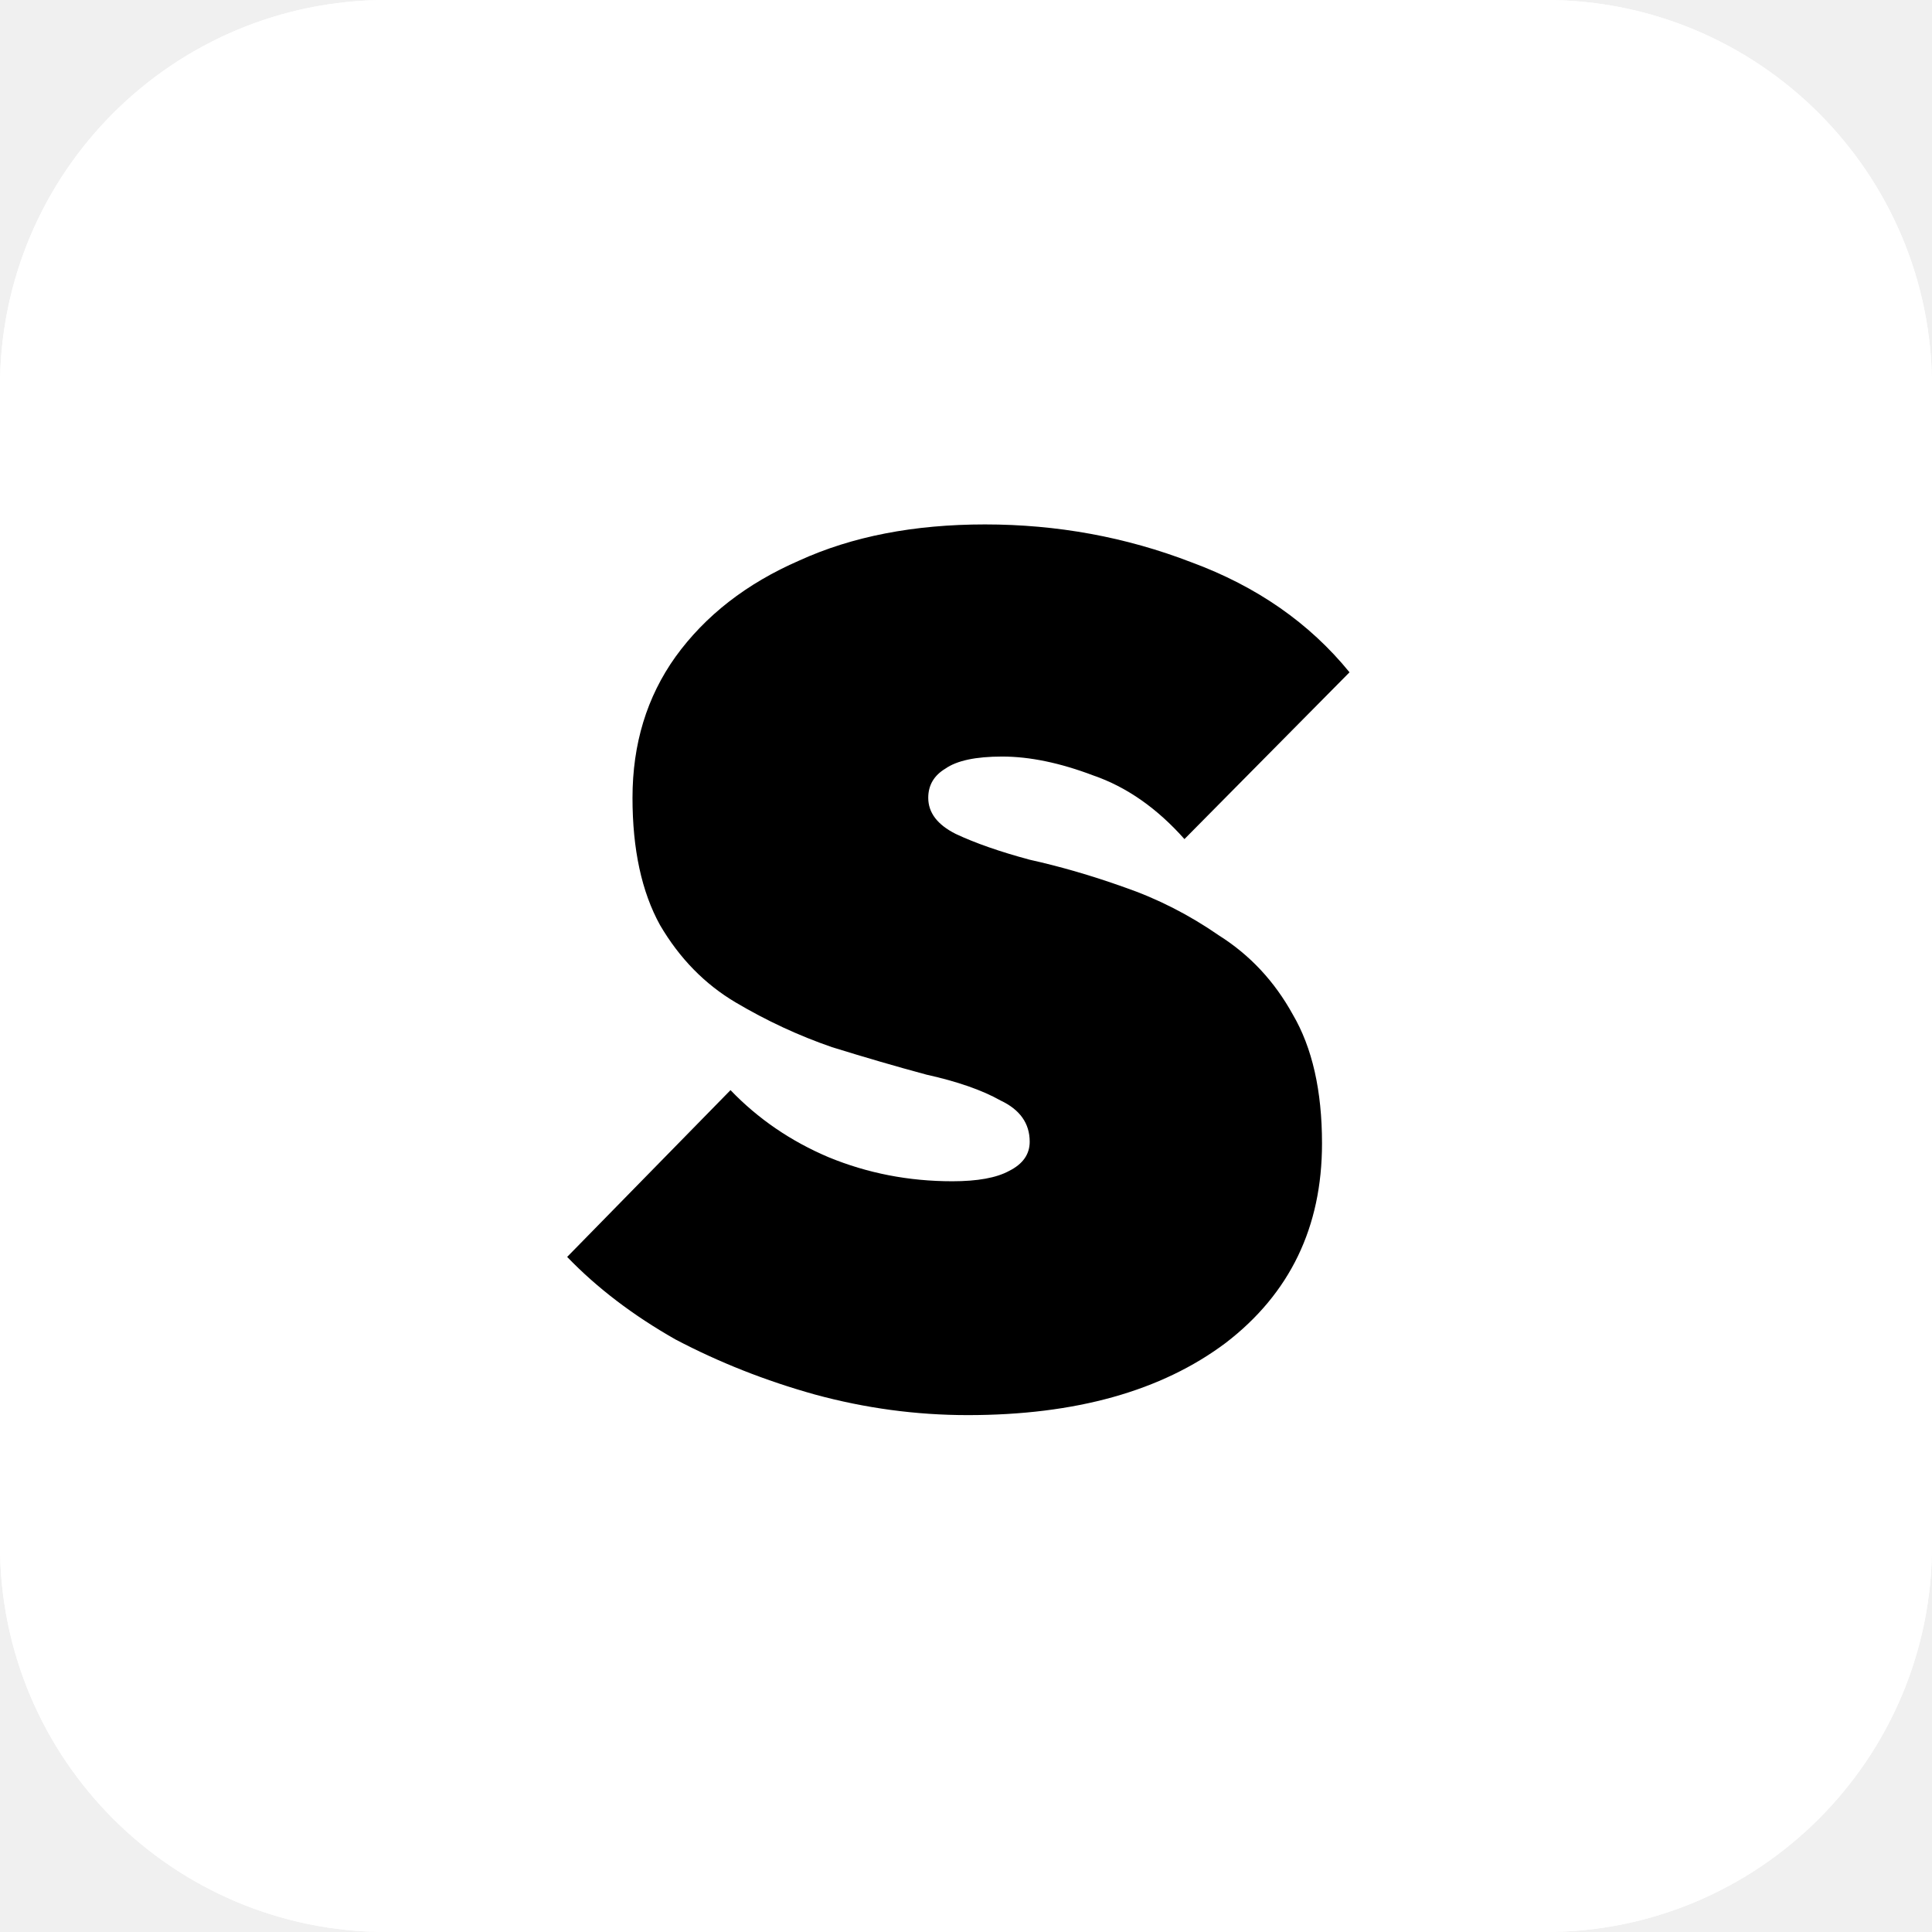
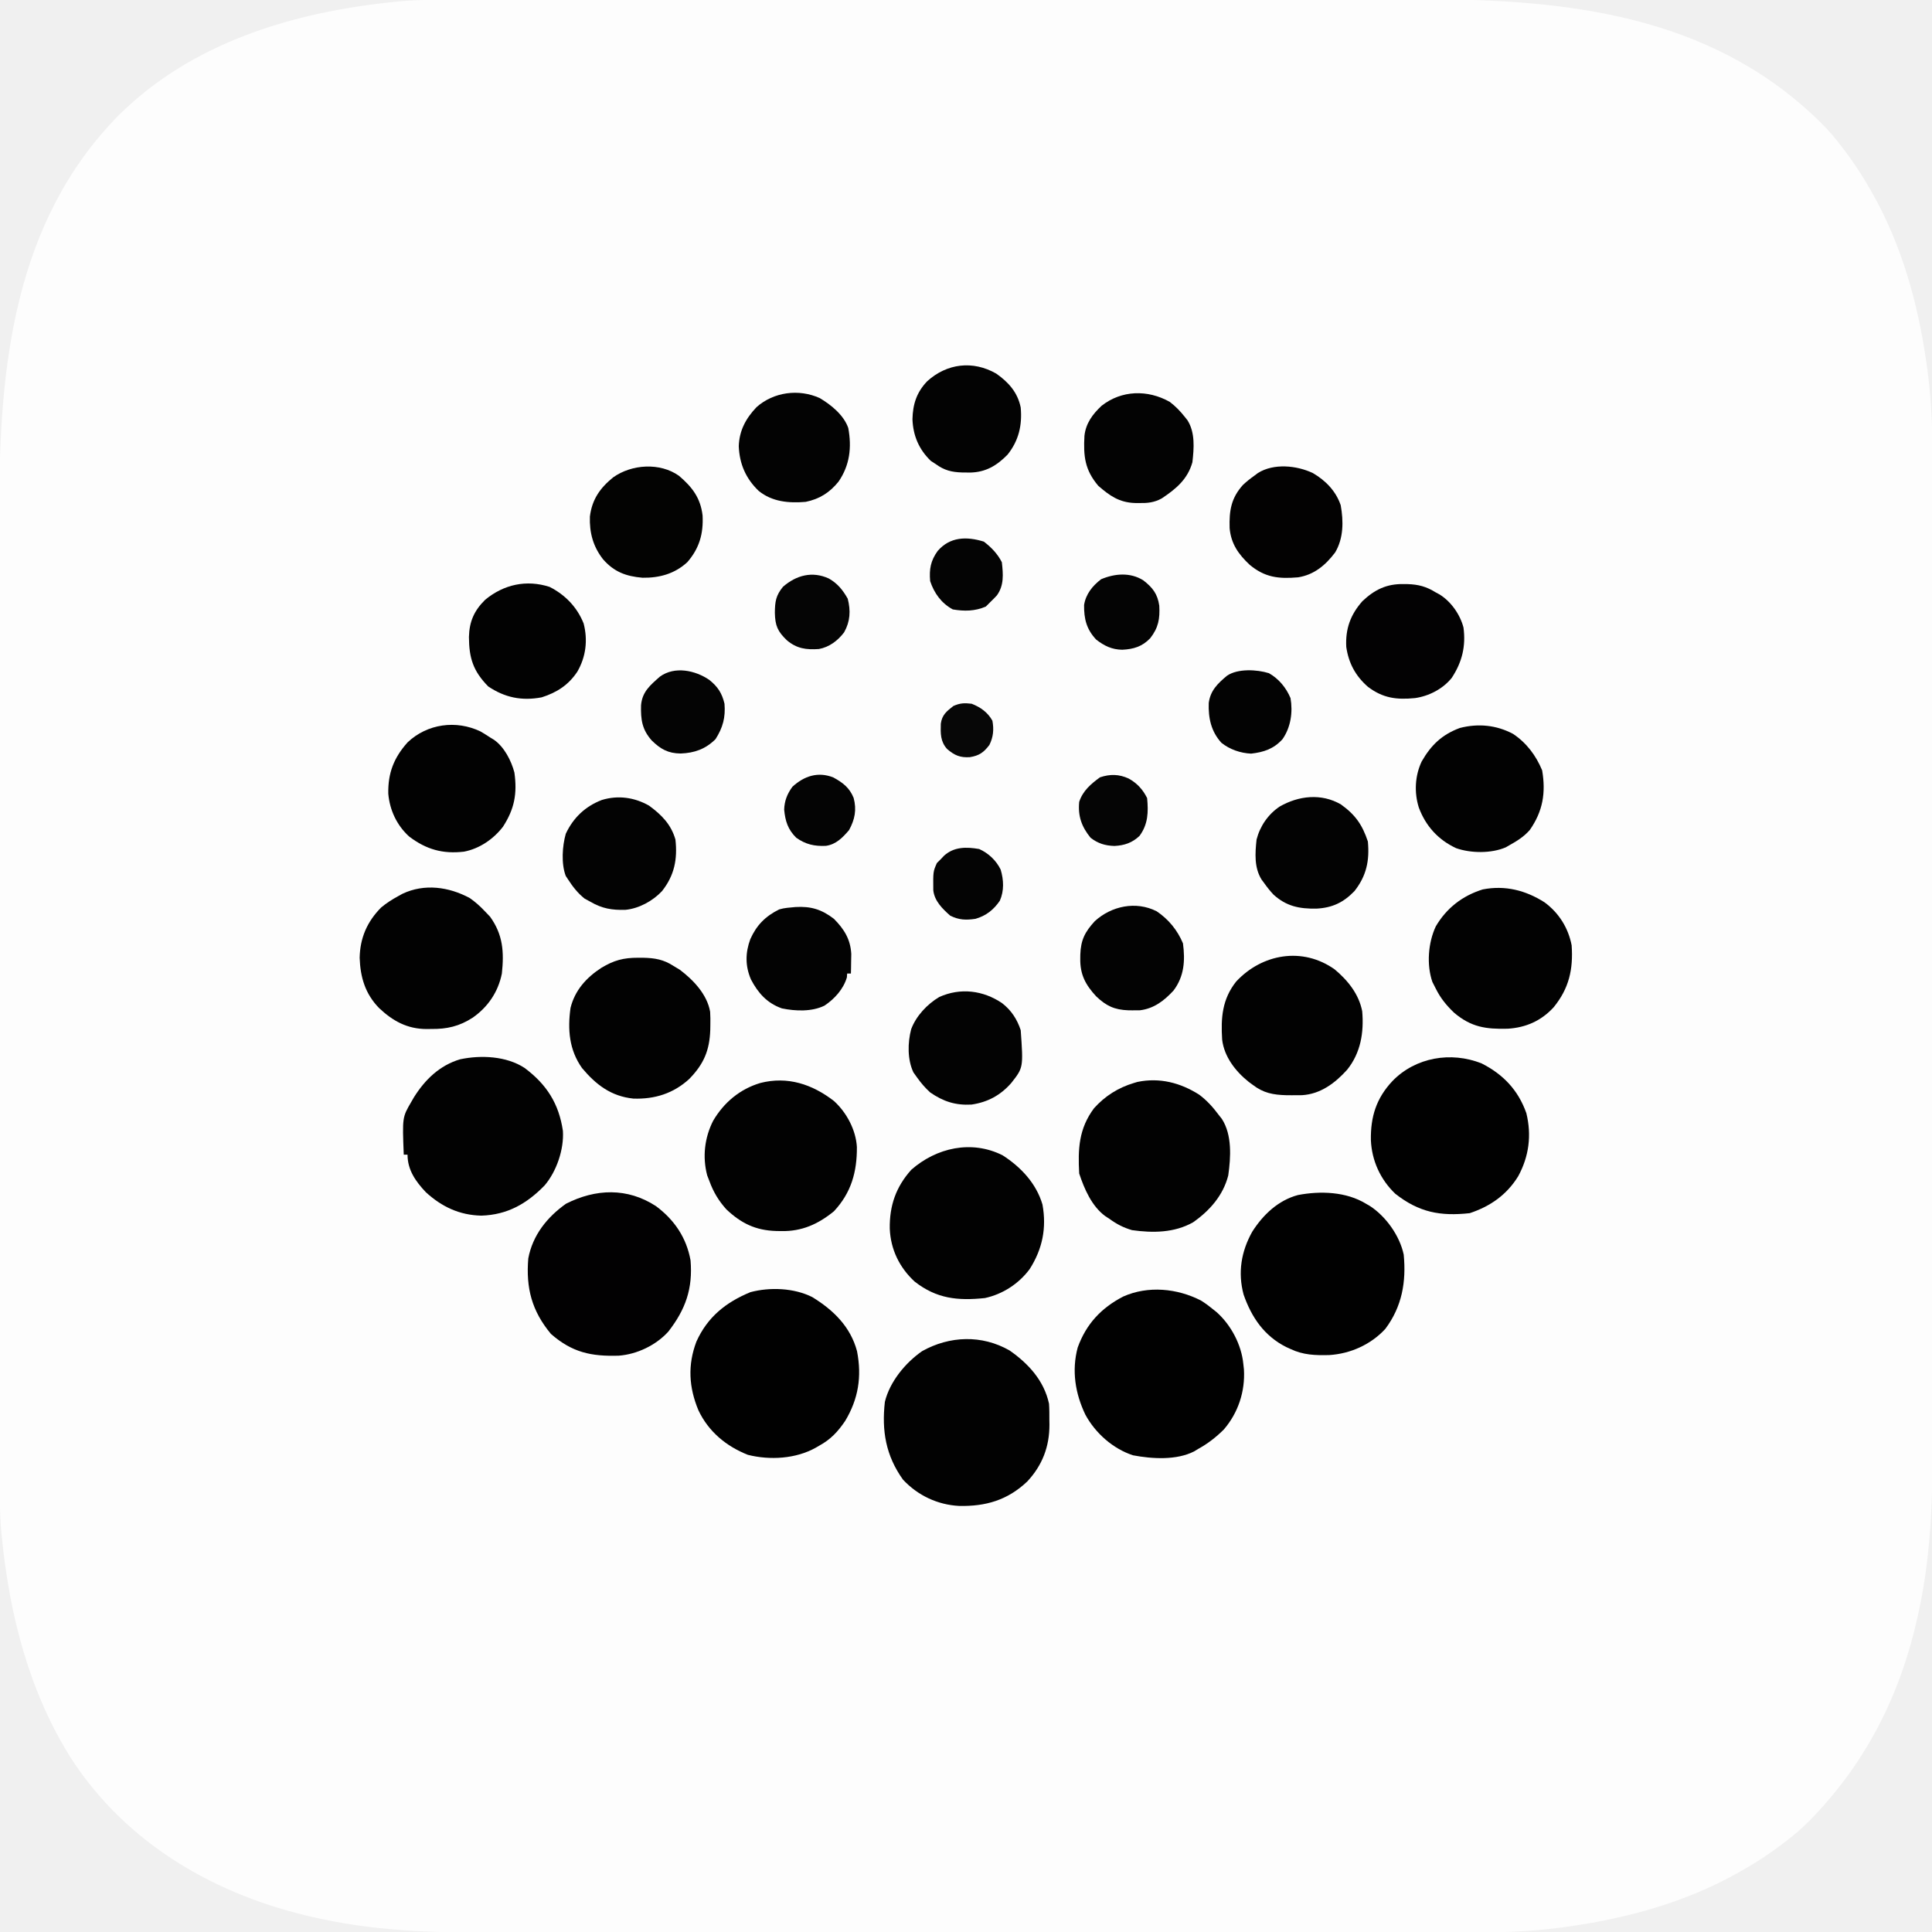
- <svg xmlns="http://www.w3.org/2000/svg" width="100" height="100" viewBox="0 0 100 100" fill="none">
-   <g clip-path="url(#clip0_1399_2)">
-     <rect width="100" height="100" rx="20" fill="white" />
-     <rect width="100" height="100" fill="white" />
-     <path d="M50.093 73.246C47.423 73.246 44.783 72.89 42.172 72.178C39.621 71.466 37.218 70.517 34.963 69.33C32.768 68.084 30.899 66.66 29.356 65.058L37.811 56.425C39.235 57.908 40.926 59.065 42.884 59.896C44.901 60.727 47.037 61.142 49.292 61.142C50.597 61.142 51.576 60.964 52.229 60.608C52.941 60.252 53.297 59.748 53.297 59.095C53.297 58.146 52.793 57.434 51.784 56.959C50.835 56.425 49.559 55.98 47.957 55.624C46.414 55.209 44.783 54.734 43.062 54.2C41.341 53.607 39.68 52.835 38.078 51.886C36.476 50.937 35.171 49.602 34.162 47.881C33.213 46.16 32.738 43.965 32.738 41.295C32.738 38.506 33.48 36.074 34.963 33.997C36.506 31.861 38.642 30.2 41.371 29.013C44.1 27.767 47.304 27.144 50.983 27.144C54.721 27.144 58.281 27.797 61.663 29.102C65.045 30.348 67.774 32.247 69.851 34.798L61.307 43.431C59.883 41.829 58.311 40.731 56.59 40.138C54.869 39.485 53.297 39.159 51.873 39.159C50.508 39.159 49.529 39.367 48.936 39.782C48.343 40.138 48.046 40.642 48.046 41.295C48.046 42.066 48.521 42.689 49.47 43.164C50.479 43.639 51.754 44.084 53.297 44.499C54.899 44.855 56.531 45.33 58.192 45.923C59.913 46.516 61.544 47.347 63.087 48.415C64.689 49.424 65.965 50.788 66.914 52.509C67.923 54.23 68.427 56.455 68.427 59.184C68.427 63.515 66.766 66.957 63.443 69.508C60.12 72 55.67 73.246 50.093 73.246Z" fill="black" />
-   </g>
-   <defs>
-     <clipPath id="clip0_1399_2">
-       <rect width="100" height="100" rx="20" fill="black" />
-     </clipPath>
-   </defs>
+ <svg xmlns="http://www.w3.org/2000/svg" version="1.1" width="1024" height="1024">
+   <path d="M0 0 C2.382 -0.003 4.764 -0.006 7.147 -0.009 C12.99 -0.016 18.832 -0.019 24.675 -0.019 C31.68 -0.02 38.685 -0.027 45.69 -0.034 C62.619 -0.05 79.548 -0.056 96.477 -0.06 C104.496 -0.063 112.516 -0.066 120.535 -0.07 C148.024 -0.083 175.512 -0.094 203.001 -0.097 C204.725 -0.097 206.449 -0.098 208.173 -0.098 C209.901 -0.098 211.628 -0.098 213.356 -0.098 C216.823 -0.099 220.289 -0.099 223.755 -0.1 C224.614 -0.1 225.474 -0.1 226.359 -0.1 C254.194 -0.104 282.028 -0.12 309.863 -0.143 C339.337 -0.168 368.812 -0.181 398.286 -0.182 C401.529 -0.183 404.771 -0.183 408.014 -0.183 C408.812 -0.183 409.61 -0.183 410.433 -0.183 C423.222 -0.184 436.011 -0.195 448.799 -0.21 C461.682 -0.224 474.564 -0.228 487.447 -0.22 C494.411 -0.216 501.376 -0.216 508.341 -0.231 C584.546 -0.376 660.112 7.918 717.62 63.14 C718.174 63.67 718.729 64.199 719.3 64.744 C723.637 68.964 727.413 73.44 731.057 78.265 C731.623 79.013 732.188 79.76 732.771 80.53 C737.496 86.845 741.743 93.263 745.62 100.14 C746.002 100.807 746.384 101.473 746.778 102.159 C762.542 129.846 771.123 160.742 775.62 192.14 C775.757 193.083 775.894 194.025 776.035 194.996 C779.576 220.607 779.053 246.399 779.015 272.196 C779.005 279.179 779.013 286.162 779.021 293.145 C779.037 306.822 779.036 320.499 779.027 334.175 C779.019 346.145 779.017 358.115 779.021 370.084 C779.021 370.882 779.021 371.679 779.022 372.501 C779.023 375.74 779.024 378.979 779.025 382.218 C779.034 412.528 779.025 442.838 779.009 473.148 C778.995 500.006 778.996 526.864 779.011 553.722 C779.027 583.981 779.033 614.24 779.024 644.499 C779.023 647.731 779.022 650.964 779.021 654.197 C779.021 655.39 779.021 655.39 779.02 656.608 C779.017 668.563 779.021 680.517 779.028 692.472 C779.037 706.081 779.035 719.69 779.019 733.299 C779.011 740.23 779.007 747.16 779.018 754.09 C779.062 787.898 778.839 820.95 771.62 854.14 C771.415 855.09 771.21 856.041 770.999 857.019 C762.077 897.509 744.338 933.218 715.62 963.14 C715.092 963.694 714.564 964.247 714.02 964.817 C709.799 969.155 705.321 972.933 700.495 976.578 C699.747 977.144 699 977.709 698.23 978.292 C691.915 983.016 685.497 987.263 678.62 991.14 C677.62 991.714 677.62 991.714 676.6 992.299 C648.914 1008.062 618.018 1016.644 586.62 1021.14 C585.677 1021.278 584.735 1021.415 583.764 1021.556 C558.153 1025.097 532.361 1024.574 506.564 1024.535 C499.581 1024.526 492.598 1024.534 485.615 1024.542 C471.938 1024.558 458.261 1024.557 444.585 1024.548 C432.615 1024.54 420.645 1024.538 408.676 1024.542 C407.479 1024.542 407.479 1024.542 406.259 1024.543 C403.02 1024.544 399.781 1024.544 396.542 1024.545 C366.232 1024.555 335.922 1024.546 305.612 1024.53 C278.754 1024.516 251.896 1024.517 225.037 1024.532 C194.779 1024.548 164.52 1024.554 134.261 1024.545 C131.029 1024.544 127.796 1024.543 124.563 1024.542 C123.767 1024.542 122.972 1024.541 122.152 1024.541 C110.197 1024.538 98.243 1024.542 86.288 1024.549 C72.679 1024.558 59.07 1024.556 45.461 1024.539 C38.53 1024.532 31.6 1024.528 24.67 1024.538 C-9.138 1024.583 -42.19 1024.36 -75.38 1017.14 C-76.331 1016.936 -77.281 1016.731 -78.259 1016.52 C-130.608 1004.985 -178.143 977.713 -207.69 932.12 C-229.978 896.725 -240.21 856.437 -244.38 815.14 C-244.463 814.35 -244.546 813.56 -244.632 812.746 C-245.668 801.432 -245.526 790.111 -245.521 778.76 C-245.524 776.378 -245.527 773.996 -245.53 771.613 C-245.537 765.77 -245.54 759.928 -245.54 754.085 C-245.541 747.08 -245.548 740.075 -245.555 733.07 C-245.571 716.141 -245.577 699.212 -245.581 682.283 C-245.584 674.264 -245.587 666.244 -245.591 658.225 C-245.604 630.736 -245.615 603.248 -245.618 575.759 C-245.618 574.035 -245.618 572.311 -245.619 570.587 C-245.619 568.859 -245.619 567.131 -245.619 565.404 C-245.62 561.937 -245.62 558.471 -245.621 555.005 C-245.621 554.146 -245.621 553.286 -245.621 552.401 C-245.625 524.566 -245.641 496.732 -245.664 468.897 C-245.689 439.423 -245.702 409.948 -245.703 380.473 C-245.704 377.231 -245.704 373.989 -245.704 370.746 C-245.704 369.948 -245.704 369.15 -245.704 368.327 C-245.705 355.538 -245.716 342.749 -245.731 329.961 C-245.745 317.078 -245.748 304.196 -245.74 291.313 C-245.736 284.349 -245.737 277.384 -245.752 270.419 C-245.896 194.955 -238.103 117.648 -182.38 61.14 C-143.406 22.542 -89.792 6.535 -36.38 1.14 C-35.59 1.057 -34.8 0.974 -33.986 0.889 C-22.672 -0.147 -11.351 -0.005 0 0 Z " fill="#FDFDFD" transform="translate(245.3805,-0.1404419)" />
+   <path d="M0 0 C11.218 6.835 20.356 15.761 23.789 28.734 C26.393 42.218 24.492 54.041 17.488 65.688 C13.582 71.418 9.828 75.463 3.727 78.797 C3.148 79.135 2.57 79.472 1.975 79.82 C-8.648 85.783 -22.371 86.58 -34.082 83.637 C-45.593 79.076 -54.943 71.317 -60.273 60.047 C-65.357 47.89 -66.061 36.037 -61.344 23.602 C-55.432 10.543 -45.771 2.816 -32.734 -2.582 C-22.35 -5.345 -9.609 -4.818 0 0 Z " fill="#010101" transform="translate(430.4609,687.4531)" />
+   <path d="M0 0 C2.263 1.426 4.313 2.942 6.375 4.645 C7.293 5.379 7.293 5.379 8.23 6.129 C15.867 12.94 21.407 23.435 22.375 33.645 C22.532 35.07 22.532 35.07 22.691 36.523 C23.362 48.158 19.661 59.404 12.062 68.27 C7.888 72.43 3.534 75.803 -1.625 78.645 C-2.302 79.057 -2.979 79.47 -3.676 79.895 C-13.08 84.705 -25.97 83.904 -36.113 81.984 C-46.759 78.506 -56.048 70.234 -61.355 60.457 C-66.726 49.231 -68.692 37.157 -65.434 24.887 C-60.928 12.394 -52.991 3.915 -41.301 -2.164 C-28.165 -8.013 -12.696 -6.556 0 0 Z " fill="#010101" transform="translate(636.625,689.3555)" />
+   <path d="M0 0 C9.991 6.953 18.298 16.009 20.914 28.234 C21.128 31.149 21.099 34.063 21.102 36.984 C21.114 37.758 21.126 38.531 21.139 39.328 C21.168 51.008 17.359 60.924 9.352 69.484 C-1.1 79.391 -12.674 82.693 -26.699 82.41 C-38.094 81.819 -48.616 76.918 -56.488 68.465 C-65.589 55.76 -67.82 42.598 -66.086 27.234 C-63.484 16.559 -55.25 6.571 -46.336 0.359 C-31.732 -7.783 -14.652 -8.383 0 0 Z " fill="#020202" transform="translate(535.0859,715.7656)" />
+   <path d="M0 0 C9.724 7.248 16.151 16.692 18.316 28.727 C19.575 43.711 15.706 54.696 6.566 66.477 C0.038 73.723 -10.098 78.566 -19.785 79.266 C-34.359 79.701 -44.445 77.565 -55.684 67.727 C-65.868 55.467 -68.966 43.369 -67.684 27.727 C-65.394 15.48 -57.751 5.836 -47.684 -1.273 C-31.967 -9.251 -15.185 -9.896 0 0 Z " fill="#020102" transform="translate(347.6836,639.2734)" />
+   <path d="M0 0 C0.73 0.423 1.459 0.846 2.211 1.281 C10.675 6.859 17.91 17.051 20 27 C21.369 41.418 19.131 54.482 10.25 66.336 C2.583 74.674 -8.3 79.528 -19.508 80.215 C-26.906 80.399 -33.269 80.192 -40 77 C-40.746 76.66 -41.493 76.319 -42.262 75.969 C-53.924 70.108 -60.64 60.26 -64.875 48.125 C-67.993 36.434 -66.133 25.295 -60.312 14.875 C-54.59 5.874 -46.584 -1.779 -36.086 -4.599 C-24.173 -6.891 -10.451 -6.4 0 0 Z " fill="#010101" transform="translate(724,638)" />
+   <path d="M0 0 C11.731 8.755 18.225 18.929 20.352 33.391 C20.968 43.192 17.013 54.84 10.652 62.301 C1.181 72.04 -9.146 77.892 -22.875 78.312 C-34.423 78.052 -43.823 73.67 -52.332 65.859 C-57.733 60.128 -62 54.064 -62 46 C-62.66 46 -63.32 46 -64 46 C-64.777 26.193 -64.777 26.193 -60 18 C-59.329 16.836 -59.329 16.836 -58.645 15.648 C-52.808 6.291 -44.968 -1.36 -34.112 -4.556 C-22.981 -6.897 -9.62 -6.25 0 0 Z " fill="#020202" transform="translate(278,566)" />
+   <path d="M0 0 C11.483 5.791 19.446 14.211 23.742 26.383 C26.608 38.111 25.138 49.293 19.422 59.812 C13.344 69.676 4.666 75.742 -6.258 79.383 C-21.893 81.099 -33.214 78.955 -45.758 69.07 C-53.652 61.514 -58.2 51.494 -58.66 40.657 C-58.866 28.349 -55.815 18.484 -47.258 9.383 C-35.026 -3.253 -16.24 -6.433 0 0 Z " fill="#010101" transform="translate(785.2578,563.6172)" />
+   <path d="M0 0 C9.68 6.217 17.842 14.867 21.141 26.098 C23.417 38.62 21.11 49.731 14.332 60.355 C8.59 68.09 0.055 73.632 -9.391 75.676 C-23.827 77.177 -34.977 76.029 -46.621 66.934 C-54.707 59.451 -59.341 49.867 -59.795 38.895 C-59.985 26.766 -56.561 16.781 -48.391 7.676 C-35.067 -4.017 -16.493 -8.27 0 0 Z " fill="#020202" transform="translate(531.3906,612.3242)" />
+   <path d="M0 0 C4.138 3.102 7.311 6.65 10.387 10.789 C10.917 11.458 11.446 12.127 11.992 12.816 C17.47 21.301 16.759 33.136 15.387 42.789 C12.697 53.411 5.476 61.538 -3.305 67.668 C-13.201 73.229 -24.559 73.348 -35.613 71.789 C-40.22 70.44 -43.744 68.601 -47.613 65.789 C-48.354 65.306 -49.096 64.822 -49.859 64.324 C-56.999 59.02 -60.855 50.063 -63.613 41.789 C-64.336 28.758 -63.828 18.008 -55.766 7.184 C-49.95 0.714 -42.911 -3.736 -34.613 -6.211 C-34.006 -6.393 -33.399 -6.574 -32.773 -6.762 C-21.006 -9.209 -9.942 -6.337 0 0 Z " fill="#020202" transform="translate(635.6133,580.2109)" />
+   <path d="M0 0 C6.712 6.048 11.679 15.356 12.195 24.43 C12.273 37.621 9.214 48.637 0.027 58.477 C-8.333 65.322 -17.083 69.217 -27.91 68.977 C-28.79 68.964 -29.669 68.951 -30.575 68.938 C-41.439 68.598 -49.06 64.934 -56.973 57.477 C-61.079 52.922 -63.868 48.264 -65.973 42.477 C-66.365 41.466 -66.756 40.455 -67.16 39.414 C-69.73 29.639 -68.529 19.404 -63.973 10.477 C-58.218 0.733 -49.81 -6.291 -38.973 -9.523 C-24.536 -13.209 -11.489 -8.873 0 0 Z " fill="#020202" transform="translate(441.9727,583.5234)" />
+   <path d="M0 0 C2.988 2.083 5.509 4.349 8 7 C9.361 8.423 9.361 8.423 10.75 9.875 C17.599 19.388 18.217 28.533 17 40 C15.049 49.73 9.668 57.687 1.562 63.375 C-5.511 67.965 -12.151 69.496 -20.5 69.375 C-21.303 69.387 -22.106 69.398 -22.934 69.41 C-33.156 69.36 -40.743 65.209 -48.125 58.25 C-55.425 50.727 -58.008 42.028 -58.375 31.688 C-58.167 21.116 -54.436 12.524 -47 5 C-44.162 2.637 -41.241 0.763 -38 -1 C-37.251 -1.414 -36.502 -1.828 -35.73 -2.254 C-24.08 -7.799 -11.09 -5.989 0 0 Z " fill="#020202" transform="translate(249,476)" />
+   <path d="M0 0 C7.572 5.625 12.509 13.445 14.324 22.727 C15.227 35.533 12.936 45.609 4.797 55.602 C-1.779 62.781 -9.898 66.369 -19.531 66.965 C-31.068 67.264 -38.915 66.179 -47.988 58.477 C-52.051 54.586 -55.178 50.763 -57.676 45.727 C-58.274 44.551 -58.872 43.375 -59.488 42.164 C-62.622 33.084 -61.744 21.385 -57.676 12.727 C-51.967 2.981 -43.507 -3.525 -32.793 -6.859 C-20.916 -9.182 -10.026 -6.39 0 0 Z " fill="#020202" transform="translate(818.6758,478.2734)" />
+   <path d="M0 0 C1.277 0.002 1.277 0.002 2.579 0.005 C8.741 0.126 13.532 0.916 18.75 4.375 C19.823 5.014 20.895 5.654 22 6.312 C29.185 11.701 36.557 19.429 38.137 28.629 C38.286 30.996 38.306 33.317 38.25 35.688 C38.236 36.523 38.221 37.358 38.207 38.219 C37.835 49.14 34.776 56.328 27.102 64.215 C18.738 71.898 8.791 75.056 -2.559 74.652 C-14.287 73.444 -22.302 67.369 -29.746 58.492 C-36.579 48.874 -37.467 38.061 -35.859 26.586 C-33.546 17.243 -27.493 10.544 -19.562 5.375 C-12.829 1.321 -7.789 -0.015 0 0 Z " fill="#020202" transform="translate(338.25,507.625)" />
+   <path d="M0 0 C6.964 5.85 12.794 13.062 14.562 22.188 C15.514 33.413 13.793 44.204 6.562 53.188 C0.151 60.292 -7.563 66.081 -17.363 66.656 C-19.159 66.69 -20.954 66.7 -22.75 66.688 C-23.685 66.682 -24.62 66.676 -25.583 66.67 C-32.556 66.489 -37.809 65.538 -43.438 61.188 C-44.148 60.668 -44.858 60.149 -45.59 59.613 C-52.571 54.036 -58.586 46.321 -59.673 37.216 C-60.408 25.688 -59.669 15.771 -52.23 6.41 C-38.532 -8.281 -17.075 -12.131 0 0 Z " fill="#020202" transform="translate(707.4375,513.8125)" />
+   <path d="M0 0 C7.132 4.788 12.099 11.42 15.375 19.312 C17.394 31.227 15.751 40.999 8.812 50.922 C5.748 54.436 2.05 56.754 -2 59 C-2.626 59.362 -3.253 59.724 -3.898 60.098 C-11.603 63.406 -22.351 63.286 -30.188 60.562 C-39.735 56.131 -46.359 48.805 -50 39 C-52.517 31.002 -52.041 22.167 -48.5 14.625 C-43.517 5.921 -37.758 0.375 -28.277 -3.152 C-18.583 -5.66 -8.84 -4.735 0 0 Z " fill="#020202" transform="translate(802,389)" />
+   <path d="M0 0 C1.798 1.06 3.574 2.159 5.312 3.312 C5.925 3.684 6.537 4.055 7.168 4.438 C12.578 8.22 16.311 15.49 17.957 21.773 C19.521 32.945 17.997 41.074 11.879 50.527 C6.846 57.067 -0.576 62.146 -8.748 63.706 C-19.94 65.021 -28.761 62.575 -37.801 55.707 C-44.34 49.812 -48.129 41.706 -48.891 32.988 C-49.107 22.073 -45.928 13.873 -38.625 5.75 C-28.217 -4.111 -12.874 -6.181 0 0 Z " fill="#020202" transform="translate(254.6875,387.6875)" />
+   <path d="M0 0 C1.053 0.01 1.053 0.01 2.127 0.021 C7.958 0.201 12.224 1.36 17.125 4.438 C17.735 4.765 18.344 5.092 18.973 5.43 C25.137 9.142 29.99 16.093 31.801 23.023 C33.128 32.905 31.092 41.351 25.562 49.75 C20.848 55.596 13.514 59.383 6.125 60.438 C-3.709 61.397 -10.899 60.497 -18.875 54.438 C-25.416 48.726 -29.082 41.916 -30.324 33.332 C-30.838 23.773 -28.098 16.18 -21.719 9.016 C-15.266 2.961 -8.982 -0.135 0 0 Z " fill="#030203" transform="translate(743.875,309.5625)" />
+   <path d="M0 0 C8.268 4.203 14.586 10.726 18.035 19.387 C20.329 28.237 19.249 37.042 14.695 44.934 C9.992 52.02 3.842 55.981 -4.223 58.543 C-14.773 60.522 -23.747 58.674 -32.555 52.746 C-40.527 44.592 -42.69 37.761 -42.756 26.577 C-42.569 18.424 -40.013 12.575 -34.148 6.816 C-24.288 -1.321 -12.27 -3.96 0 0 Z " fill="#020202" transform="translate(291.3047,311.0664)" />
+   <path d="M0 0 C4.888 3.796 7.927 8.469 9.875 14.312 C11.275 34.169 11.275 34.169 4.875 42.312 C-0.848 48.848 -7.643 52.519 -16.23 53.762 C-24.717 54.218 -31.151 52.142 -38.125 47.312 C-40.819 44.858 -43.02 42.282 -45.125 39.312 C-45.744 38.446 -46.362 37.58 -47 36.688 C-50.208 29.916 -50.079 20.985 -48.188 13.812 C-45.551 6.778 -39.729 0.575 -33.312 -3.25 C-22.048 -8.33 -9.951 -6.75 0 0 Z " fill="#030303" transform="translate(531.125,531.6875)" />
+   <path d="M0 0 C6.632 4.834 11.72 9.989 14 18 C15.143 28.476 13.439 36.995 6.875 45.312 C1.976 50.551 -5.391 54.578 -12.602 55.238 C-19.746 55.414 -24.8 54.564 -31 51 C-32.578 50.134 -32.578 50.134 -34.188 49.25 C-37.858 46.314 -40.451 42.931 -43 39 C-43.378 38.425 -43.755 37.85 -44.145 37.258 C-46.599 30.78 -45.994 21.514 -44.125 14.906 C-40.124 6.377 -33.784 0.369 -25 -3 C-16.395 -5.611 -7.75 -4.396 0 0 Z " fill="#030303" transform="translate(344,427)" />
+   <path d="M0 0 C6.762 3.966 12.189 9.49 14.754 17.055 C16.259 25.542 16.286 34.492 11.82 42.039 C6.7 48.818 0.681 53.908 -7.855 55.258 C-18.255 56.153 -25.49 55.301 -33.543 48.57 C-39.514 42.971 -43.403 37.389 -44.129 29.156 C-44.396 19.898 -43.353 13.234 -37.023 6.23 C-35.056 4.395 -33.049 2.813 -30.855 1.258 C-30.273 0.823 -29.69 0.389 -29.09 -0.059 C-20.716 -5.283 -8.613 -4.085 0 0 Z " fill="#030202" transform="translate(695.8555,250.7422)" />
+   <path d="M0 0 C7.659 5.495 11.315 10.802 14.254 19.617 C15.198 29.784 13.512 37.857 7.129 45.93 C1.28 51.988 -4.621 54.774 -13.009 55.207 C-21.997 55.348 -28.92 54.004 -35.762 47.785 C-37.607 45.82 -39.189 43.815 -40.746 41.617 C-41.181 41.035 -41.615 40.452 -42.062 39.852 C-46.059 33.446 -45.512 25.882 -44.746 18.617 C-42.924 11.484 -38.622 5.219 -32.5 1.109 C-22.439 -4.673 -10.359 -6.042 0 0 Z " fill="#030303" transform="translate(710.7461,426.3828)" />
+   <path d="M0 0 C7.066 6.027 11.419 11.716 12.535 21.031 C13.024 30.697 10.855 38.414 4.441 45.809 C-2.251 51.971 -10.355 54.185 -19.312 54.051 C-28.086 53.307 -34.415 50.917 -40.211 44.273 C-45.509 37.522 -47.485 30.129 -47.188 21.602 C-46.078 12.57 -41.818 6.488 -34.848 0.836 C-24.957 -6.185 -10.004 -7.091 0 0 Z " fill="#030302" transform="translate(359.8477,252.1641)" />
+   <path d="M0 0 C6.049 3.611 12.696 8.972 15.098 15.832 C17.01 26.138 15.905 35.577 9.957 44.25 C5.295 50.054 -0.183 53.531 -7.5 55 C-16.433 55.742 -25.205 55 -32.375 49.188 C-39.215 42.636 -42.556 34.907 -42.938 25.5 C-42.659 17.179 -39.202 10.779 -33.52 4.797 C-24.46 -3.264 -11.113 -5.042 0 0 Z " fill="#030303" transform="translate(434.5,211)" />
+   <path d="M0 0 C3.111 2.372 5.584 4.93 8 8 C8.683 8.859 8.683 8.859 9.379 9.734 C13.523 16.261 12.832 24.614 12 32 C9.456 41.04 3.317 46.126 -4.238 51.156 C-8.238 53.384 -11.792 53.693 -16.312 53.625 C-17.43 53.616 -17.43 53.616 -18.569 53.606 C-26.822 53.288 -31.779 49.801 -37.875 44.5 C-45.065 36.041 -45.82 28.693 -45.218 17.949 C-44.476 11.315 -40.865 6.507 -36.125 2.062 C-25.584 -6.214 -11.765 -6.617 0 0 Z " fill="#030303" transform="translate(620,213)" />
+   <path d="M0 0 C6.532 4.566 11.396 9.995 13 18 C13.844 27.396 11.961 35.548 6 43 C0.291 48.808 -5.586 52.325 -13.899 52.468 C-14.572 52.458 -15.244 52.448 -15.938 52.438 C-16.64 52.431 -17.343 52.425 -18.068 52.419 C-23.615 52.252 -27.552 51.268 -32 48 C-33.33 47.134 -33.33 47.134 -34.688 46.25 C-40.968 40.139 -44.031 32.953 -44.375 24.25 C-44.206 16.244 -42.153 9.897 -36.562 4.062 C-26.11 -5.412 -12.353 -7.071 0 0 Z " fill="#030303" transform="translate(528,198)" />
+   <path d="M0 0 C8.146 -0.482 13.86 1.27 20.348 6.258 C25.759 11.718 29.124 17.082 29.543 24.906 C29.52 26.136 29.497 27.366 29.473 28.633 C29.455 29.878 29.437 31.123 29.418 32.406 C29.395 33.347 29.372 34.288 29.348 35.258 C28.688 35.258 28.028 35.258 27.348 35.258 C27.306 35.918 27.265 36.578 27.223 37.258 C25.406 43.486 20.691 48.696 15.348 52.258 C8.665 55.551 -0.025 55.217 -7.234 53.723 C-15.083 50.976 -19.891 45.55 -23.633 38.379 C-26.711 31.224 -26.651 24.281 -23.965 17.008 C-20.627 9.576 -15.98 4.885 -8.652 1.258 C-5.735 0.396 -3.015 0.293 0 0 Z " fill="#030303" transform="translate(421.6523,480.7422)" />
+   <path d="M0 0 C6.299 4.251 11.016 10.003 13.938 17 C15.158 26.154 14.597 34.486 8.938 42 C3.964 47.382 -1.393 51.544 -8.832 52.469 C-10.179 52.503 -11.527 52.513 -12.875 52.5 C-13.581 52.494 -14.288 52.487 -15.015 52.48 C-22.397 52.223 -26.806 50.116 -32.051 45.098 C-37.685 39.02 -40.627 33.563 -40.5 25.125 C-40.492 24.416 -40.483 23.707 -40.475 22.977 C-40.222 15.158 -37.976 10.887 -32.812 5.25 C-24.06 -2.769 -11.053 -5.602 0 0 Z " fill="#030303" transform="translate(613.0625,483)" />
+   <path d="M0 0 C4.495 3.584 6.746 7.05 8.062 12.645 C8.647 19.897 7.219 25.256 3.312 31.395 C-1.95 36.657 -7.848 38.747 -15.188 39.02 C-21.817 38.949 -25.793 36.709 -30.469 32.152 C-35.663 26.324 -36.356 21.062 -36.172 13.508 C-35.581 6.284 -31.346 2.86 -26.191 -1.719 C-18.345 -7.417 -7.443 -5.093 0 0 Z " fill="#040404" transform="translate(375.9375,360.3555)" />
+   <path d="M0 0 C5.259 2.977 9.105 7.662 11.445 13.199 C12.743 20.644 11.589 28.724 7.191 34.984 C2.577 40.102 -2.713 41.878 -9.43 42.637 C-15.077 42.381 -20.774 40.437 -25.195 36.879 C-30.674 30.839 -32.161 23.743 -31.898 15.809 C-31.03 9.214 -27.185 5.484 -22.238 1.363 C-16.601 -2.535 -6.363 -1.995 0 0 Z " fill="#030303" transform="translate(672.5547,356.8008)" />
+   <path d="M0 0 C4.986 3.86 7.592 7.222 8.504 13.457 C8.886 20.439 8.042 25.136 3.715 30.695 C-0.49 35.129 -5.165 36.53 -11.125 36.812 C-16.618 36.731 -20.634 34.773 -24.938 31.438 C-30.103 25.927 -31.417 20.466 -31.352 13.109 C-30.455 7.326 -26.874 2.913 -22.312 -0.562 C-15.021 -3.633 -6.879 -4.282 0 0 Z " fill="#040404" transform="translate(605.9375,307.5625)" />
+   <path d="M0 0 C4.636 2.651 7.363 6.042 10 10.688 C11.628 17.053 11.333 22.731 8.094 28.516 C4.74 32.949 0.208 36.388 -5.312 37.375 C-11.956 37.811 -16.95 37.214 -22.27 32.723 C-27.159 28.013 -28.473 25.016 -28.625 18.125 C-28.559 12.156 -28.081 9.013 -24.312 4.375 C-17.274 -1.736 -8.827 -4.045 0 0 Z " fill="#050505" transform="translate(439.3125,306.625)" />
+   <path d="M0 0 C3.904 2.952 7.358 6.529 9.562 10.938 C10.267 17.231 10.788 23.182 6.938 28.5 C5.852 29.683 4.729 30.834 3.562 31.938 C2.737 32.763 1.913 33.587 1.062 34.438 C-4.692 36.904 -10.298 36.988 -16.438 35.938 C-22.477 32.667 -26.289 27.383 -28.438 20.938 C-28.975 14.596 -28.207 10.157 -24.438 4.938 C-17.929 -2.578 -9.129 -2.822 0 0 Z " fill="#040404" transform="translate(521.4375,287.0625)" />
+   <path d="M0 0 C4.915 2.202 8.976 6.029 11.367 10.887 C13.002 16.348 13.269 22.143 10.93 27.41 C7.647 32.209 3.617 35.412 -2 37 C-7.064 37.753 -10.761 37.619 -15.375 35.312 C-19.518 31.663 -23.733 27.5 -24.336 21.855 C-24.441 12.005 -24.441 12.005 -22.438 7.438 C-21.231 6.231 -21.231 6.231 -20 5 C-19.323 4.279 -19.323 4.279 -18.633 3.543 C-13.317 -1.257 -6.783 -1.172 0 0 Z " fill="#040404" transform="translate(519,450)" />
+   <path d="M0 0 C5.052 2.758 8.598 5.446 10.777 10.867 C12.438 17.122 11.444 22.247 8.328 27.941 C4.874 31.941 1.474 35.495 -3.93 36.262 C-10.027 36.541 -14.669 35.496 -19.672 31.941 C-24.087 27.526 -25.453 23.205 -26.047 17.066 C-25.895 12.399 -24.431 8.695 -21.672 4.941 C-15.453 -0.769 -8.109 -3.213 0 0 Z " fill="#040404" transform="translate(441.6719,412.0586)" />
+   <path d="M0 0 C4.474 2.466 7.513 5.775 9.812 10.375 C10.511 17.821 10.339 24.199 5.812 30.375 C2.003 34.062 -2.266 35.489 -7.5 35.75 C-12.42 35.603 -16.293 34.438 -20.188 31.375 C-24.896 25.569 -26.935 19.904 -26.188 12.375 C-24.283 6.541 -20.031 2.92 -15.188 -0.625 C-9.813 -2.416 -5.12 -2.337 0 0 Z " fill="#050505" transform="translate(598.1875,412.625)" />
+   <path d="M0 0 C4.712 1.837 8.519 4.534 11 9 C11.843 13.613 11.495 17.67 9.375 21.875 C6.385 25.81 3.967 27.525 -0.953 28.312 C-6.065 28.625 -9.041 27.407 -13 24 C-16.613 20.025 -16.504 15.736 -16.352 10.594 C-15.712 5.875 -13.263 3.99 -9.688 1.188 C-6.143 -0.379 -3.851 -0.465 0 0 Z " fill="#070707" transform="translate(515,373)" />
</svg>
